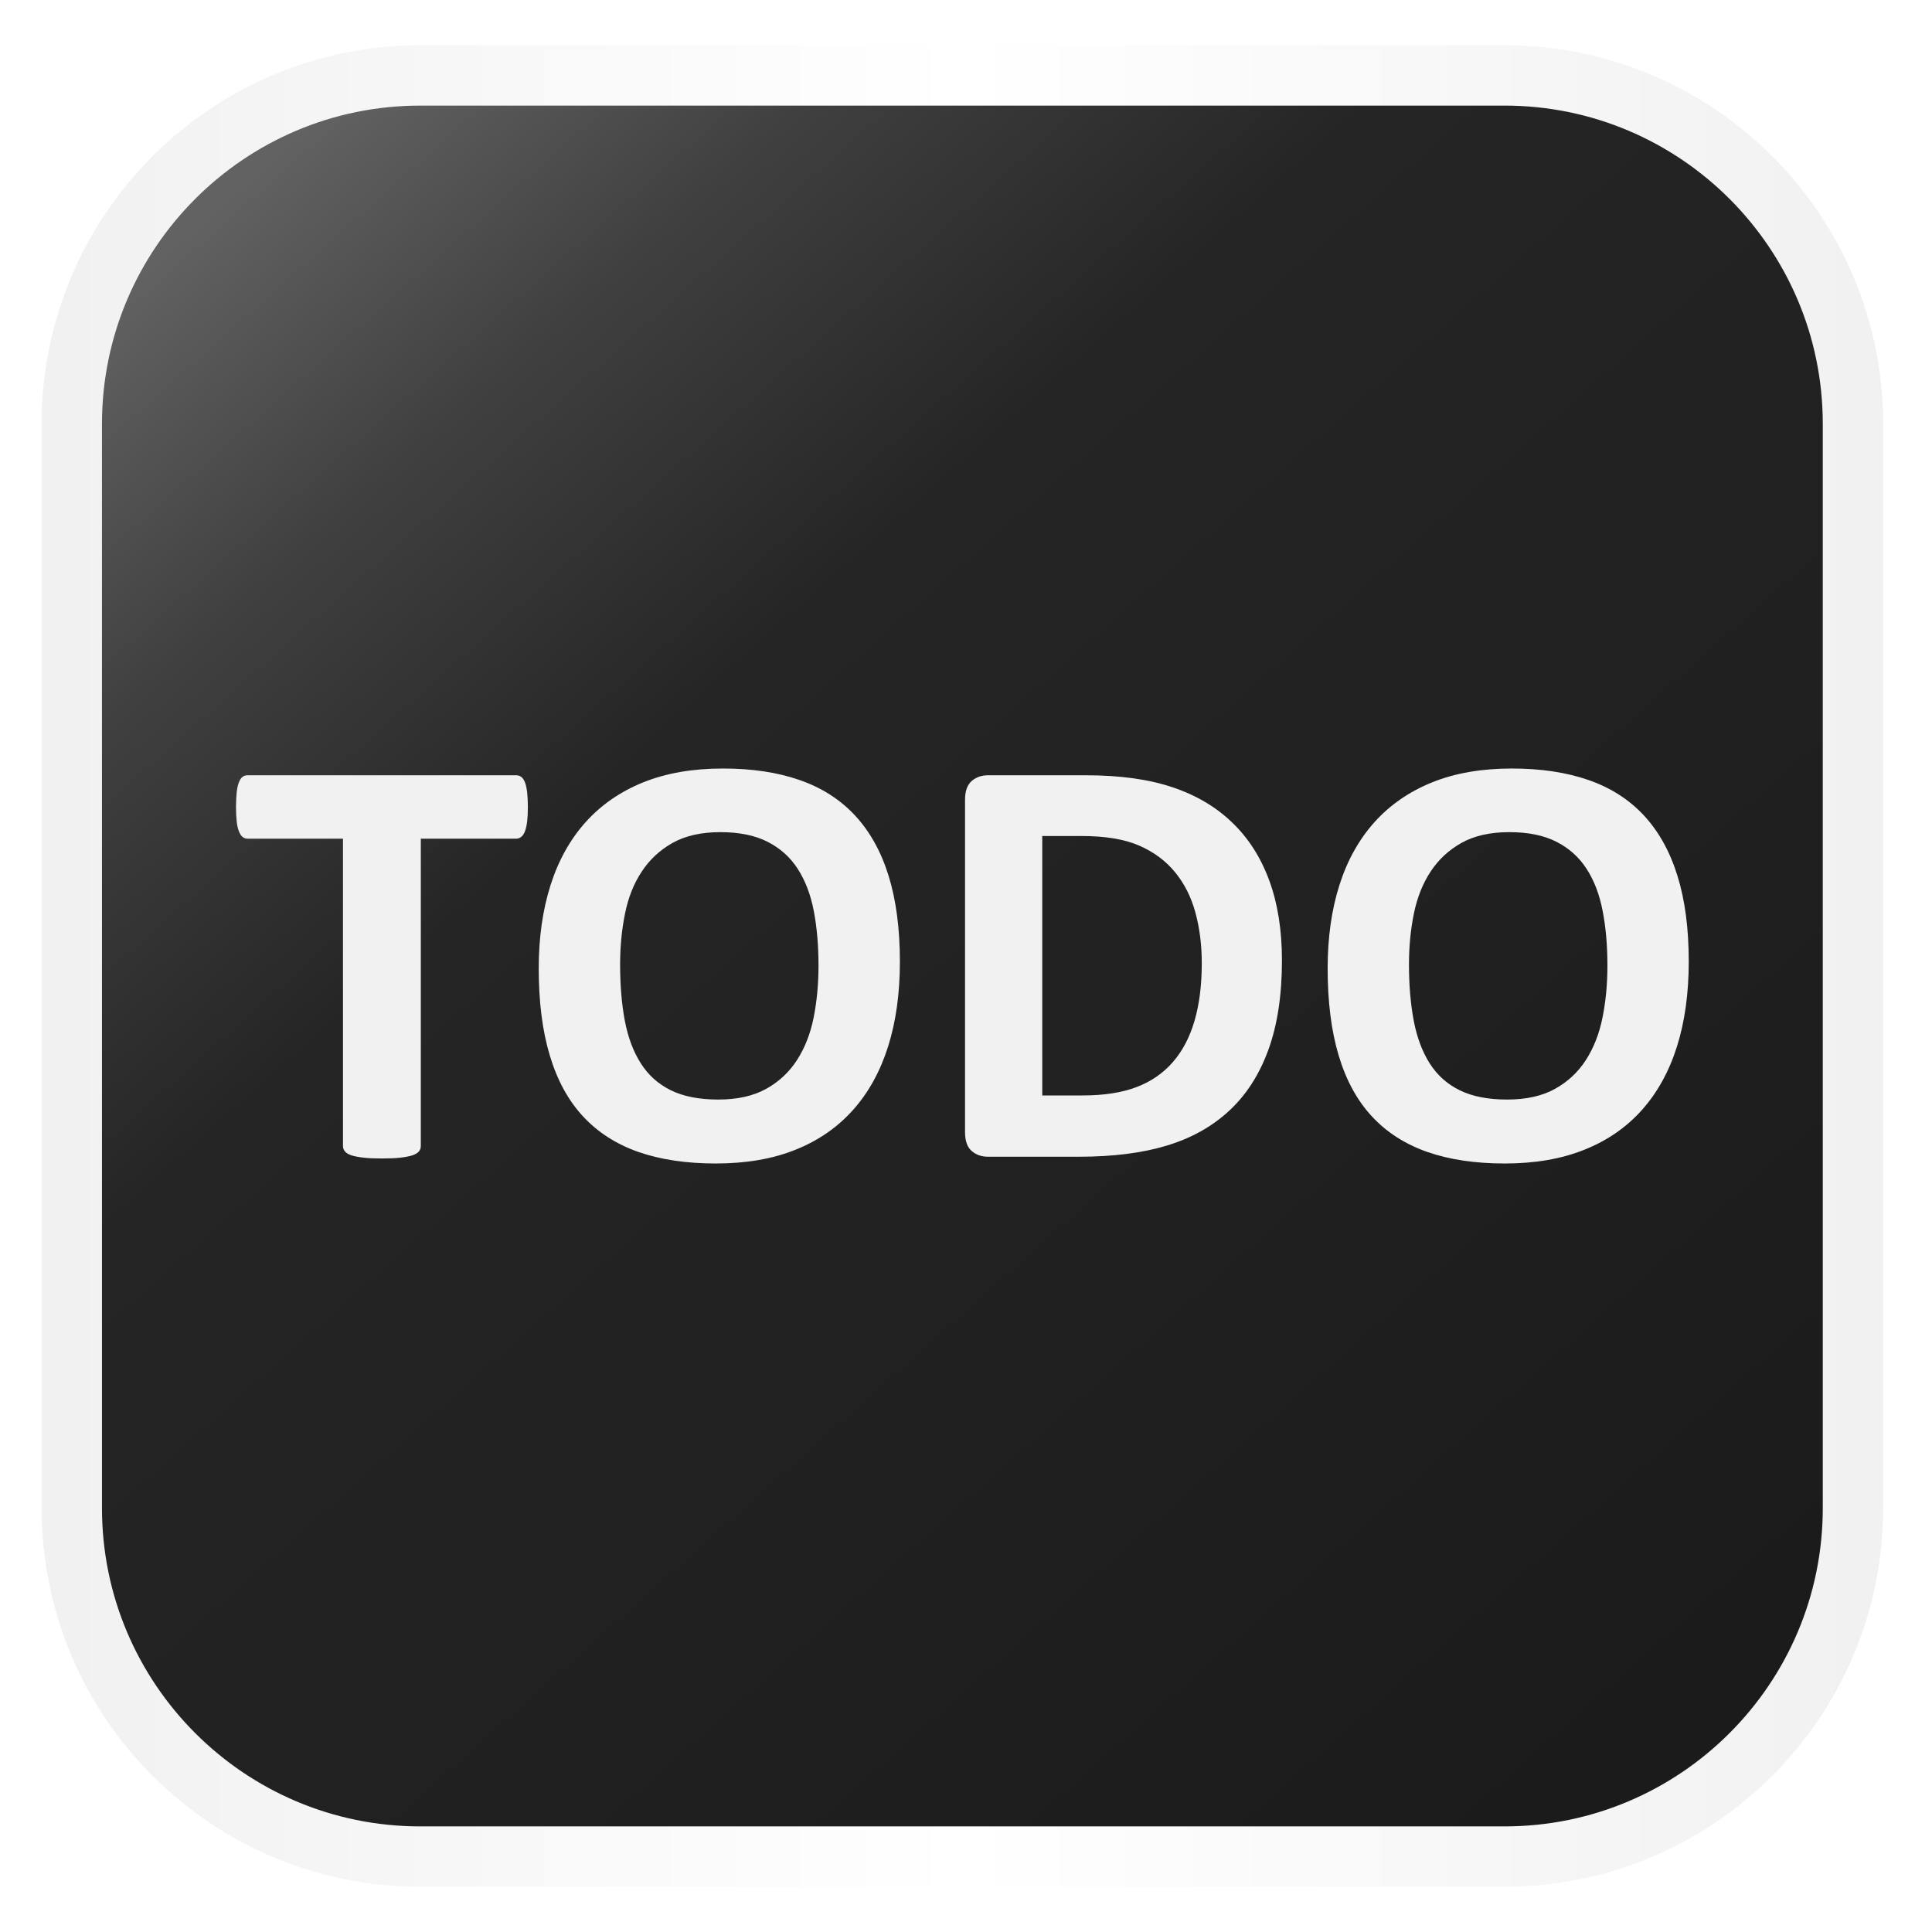
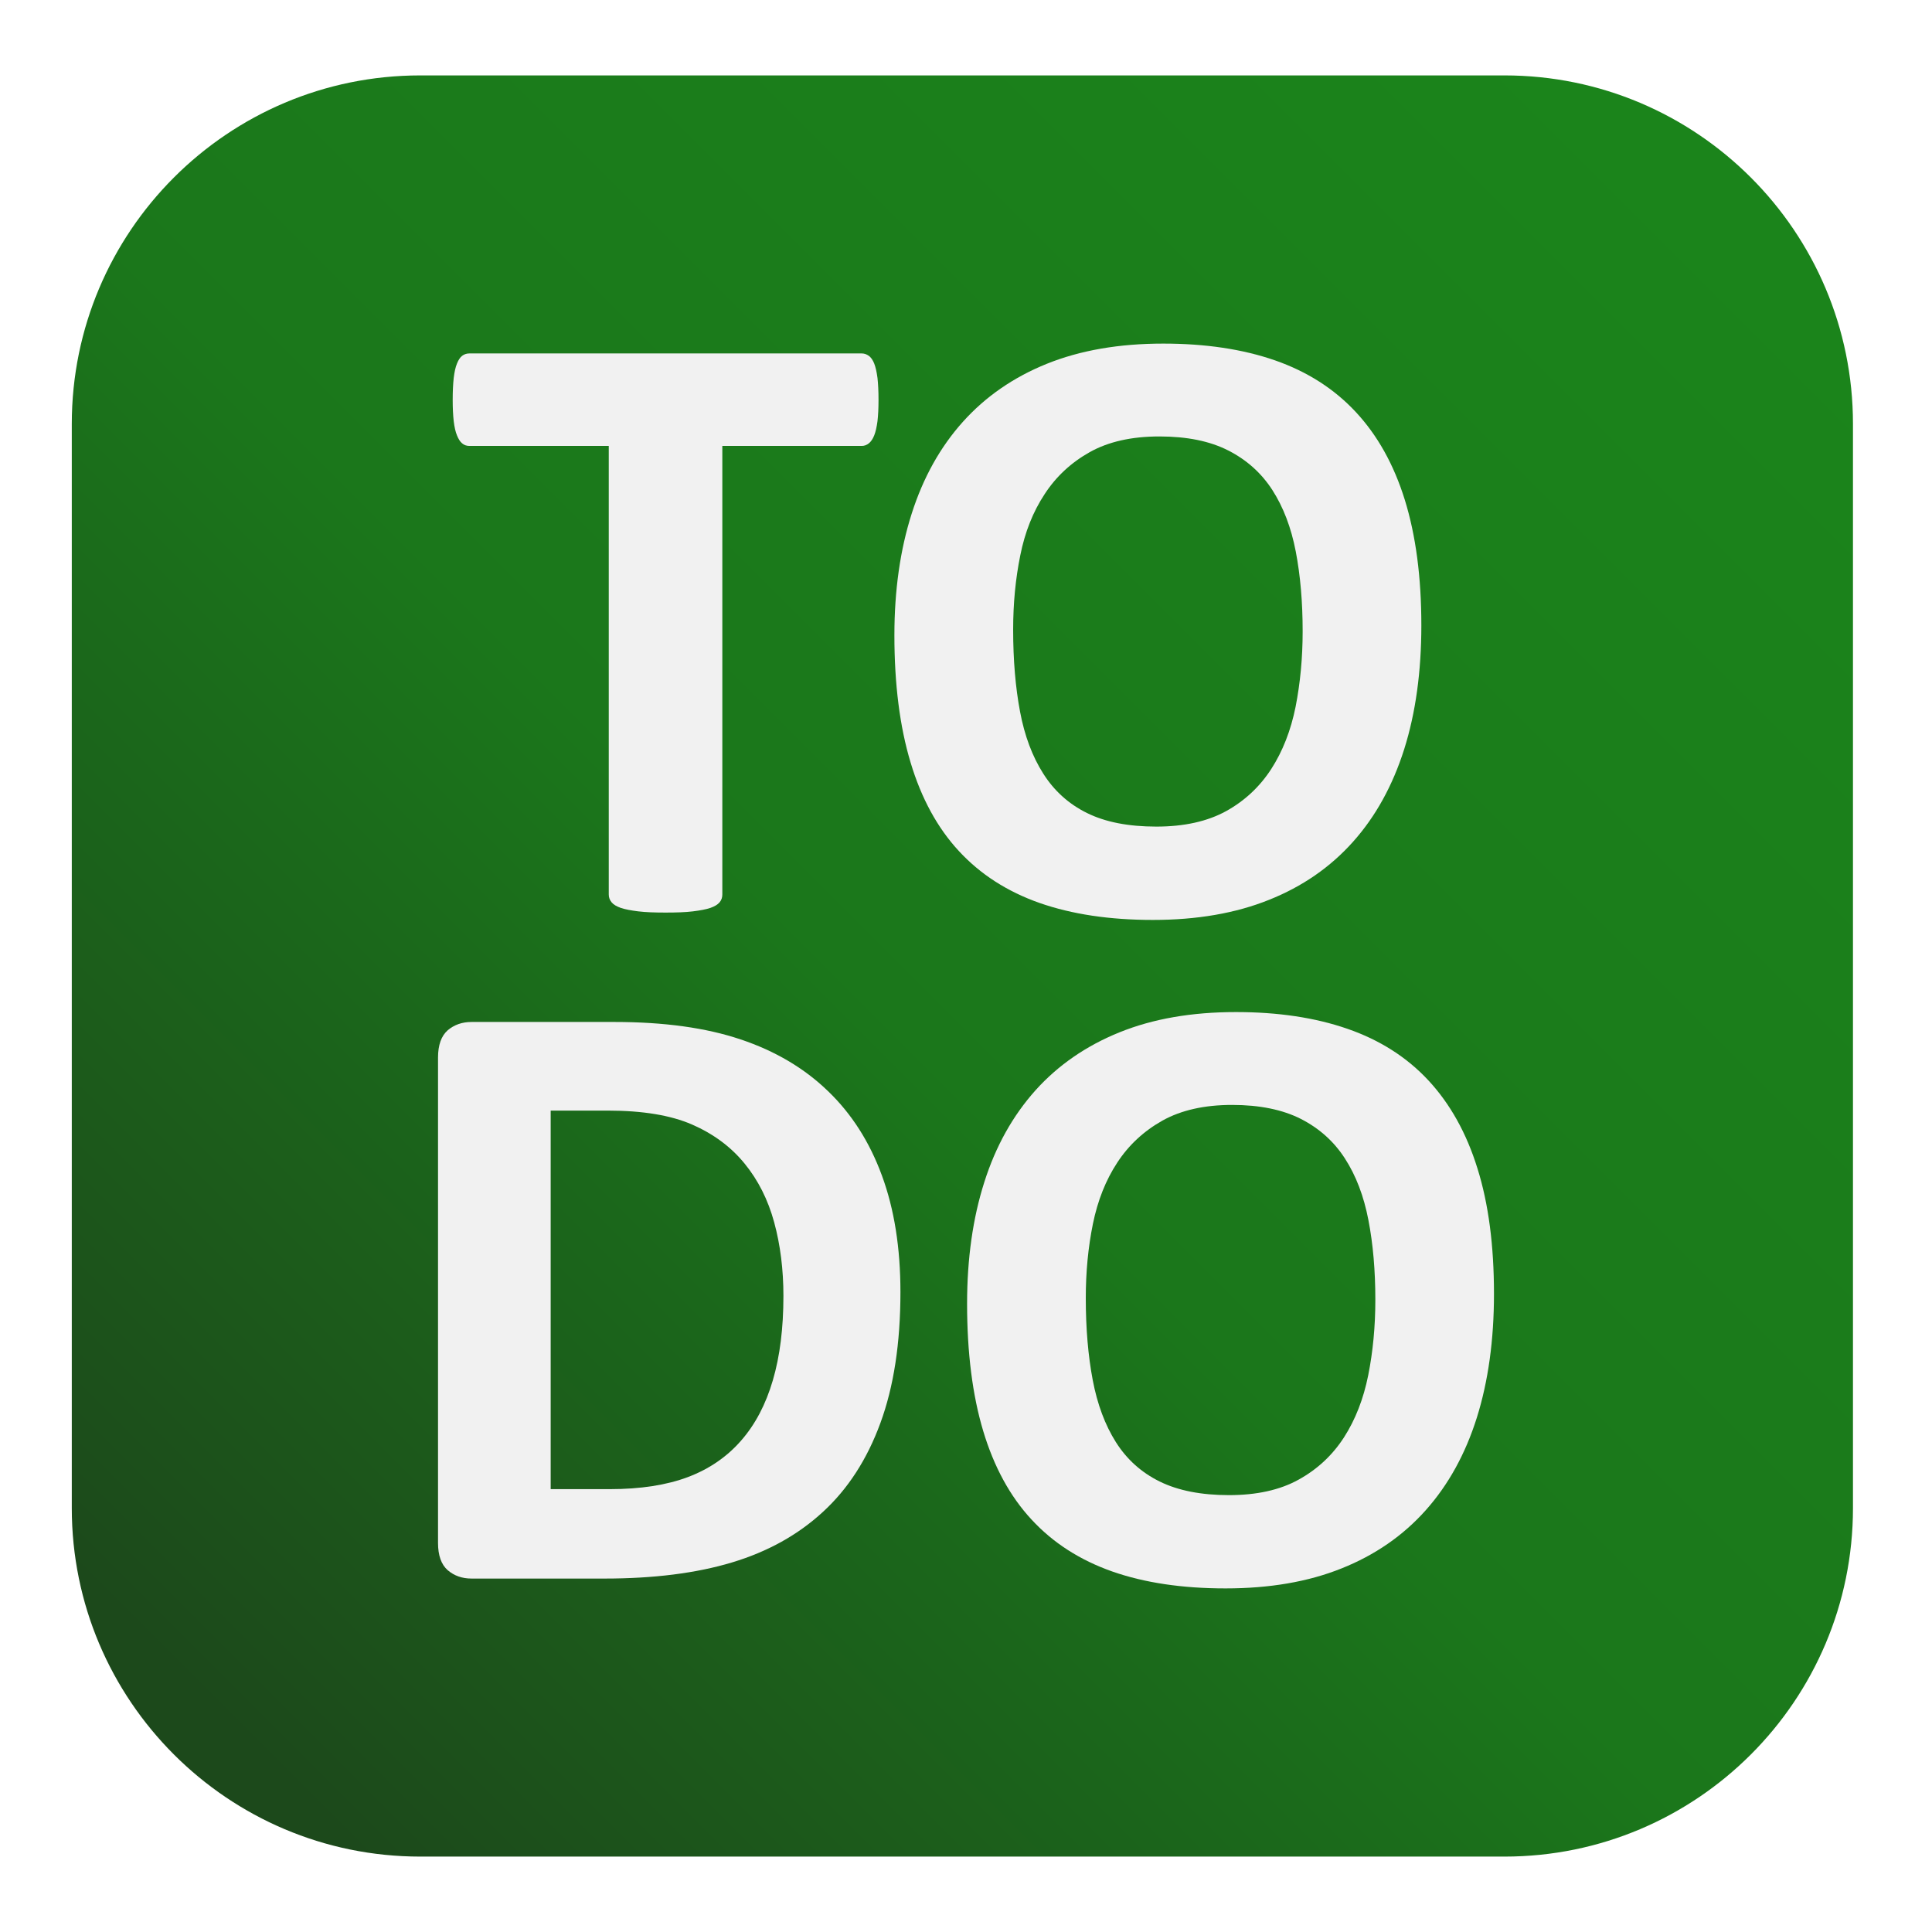
- <svg xmlns="http://www.w3.org/2000/svg" width="100%" height="100%" viewBox="0 0 32 32" version="1.1" xml:space="preserve" style="fill-rule:evenodd;clip-rule:evenodd;stroke-linecap:round;stroke-linejoin:round;stroke-miterlimit:1.5;">
-   <path d="M30.691,7.021l0,17.958c0,3.186 -2.586,5.772 -5.772,5.772l-17.958,0c-3.186,0 -5.772,-2.586 -5.772,-5.772l-0,-17.958c-0,-3.186 2.586,-5.772 5.772,-5.772l17.958,-0c3.186,-0 5.772,2.586 5.772,5.772Z" style="fill:url(#_Linear1);stroke:url(#_Linear2);stroke-width:1px;" />
-   <path d="M8.743,13.368c-0,0.095 -0.004,0.175 -0.012,0.242c-0.009,0.067 -0.021,0.12 -0.037,0.161c-0.016,0.041 -0.037,0.071 -0.061,0.09c-0.025,0.02 -0.051,0.03 -0.081,0.03l-1.582,-0l0,5.092c0,0.033 -0.01,0.062 -0.031,0.088c-0.022,0.026 -0.057,0.047 -0.105,0.064c-0.049,0.016 -0.115,0.029 -0.198,0.039c-0.083,0.01 -0.187,0.014 -0.31,0.014c-0.124,0 -0.227,-0.004 -0.31,-0.014c-0.083,-0.01 -0.149,-0.023 -0.198,-0.039c-0.049,-0.017 -0.084,-0.038 -0.105,-0.064c-0.021,-0.026 -0.032,-0.055 -0.032,-0.088l0,-5.092l-1.582,-0c-0.032,-0 -0.06,-0.01 -0.083,-0.03c-0.023,-0.019 -0.042,-0.049 -0.058,-0.09c-0.017,-0.041 -0.029,-0.094 -0.037,-0.161c-0.008,-0.067 -0.012,-0.147 -0.012,-0.242c-0,-0.097 0.004,-0.18 0.012,-0.249c0.008,-0.068 0.02,-0.123 0.037,-0.163c0.016,-0.041 0.035,-0.07 0.058,-0.088c0.023,-0.018 0.051,-0.027 0.083,-0.027l4.453,-0c0.03,-0 0.056,0.009 0.081,0.027c0.024,0.018 0.045,0.047 0.061,0.088c0.016,0.04 0.028,0.095 0.037,0.163c0.008,0.069 0.012,0.152 0.012,0.249Z" style="fill:rgb(241,241,241);fill-rule:nonzero;" />
-   <path d="M14.905,15.927c-0,0.524 -0.065,0.993 -0.195,1.406c-0.131,0.413 -0.324,0.764 -0.582,1.052c-0.257,0.288 -0.575,0.508 -0.954,0.659c-0.379,0.152 -0.818,0.227 -1.316,0.227c-0.492,0 -0.92,-0.064 -1.287,-0.192c-0.366,-0.129 -0.671,-0.325 -0.915,-0.589c-0.244,-0.263 -0.427,-0.599 -0.549,-1.006c-0.123,-0.407 -0.184,-0.888 -0.184,-1.445c0,-0.511 0.066,-0.971 0.196,-1.379c0.13,-0.409 0.324,-0.756 0.581,-1.043c0.257,-0.286 0.575,-0.506 0.954,-0.659c0.38,-0.153 0.82,-0.229 1.321,-0.229c0.479,-0 0.901,0.063 1.267,0.19c0.366,0.127 0.672,0.322 0.918,0.586c0.246,0.264 0.432,0.596 0.557,0.998c0.125,0.402 0.188,0.877 0.188,1.424Zm-1.348,0.068c0,-0.332 -0.026,-0.634 -0.078,-0.906c-0.052,-0.271 -0.141,-0.504 -0.266,-0.698c-0.125,-0.194 -0.292,-0.343 -0.501,-0.449c-0.208,-0.106 -0.468,-0.159 -0.781,-0.159c-0.316,0 -0.579,0.06 -0.791,0.178c-0.211,0.119 -0.382,0.278 -0.512,0.477c-0.131,0.198 -0.223,0.43 -0.276,0.695c-0.054,0.266 -0.081,0.546 -0.081,0.843c0,0.345 0.026,0.655 0.078,0.93c0.052,0.275 0.14,0.51 0.264,0.705c0.124,0.196 0.29,0.345 0.498,0.447c0.208,0.103 0.47,0.154 0.786,0.154c0.316,-0 0.579,-0.059 0.791,-0.176c0.212,-0.117 0.383,-0.277 0.513,-0.478c0.13,-0.202 0.222,-0.437 0.276,-0.706c0.053,-0.269 0.08,-0.554 0.08,-0.857Z" style="fill:rgb(241,241,241);fill-rule:nonzero;" />
-   <path d="M21.233,15.907c-0,0.58 -0.076,1.075 -0.227,1.487c-0.151,0.412 -0.369,0.748 -0.652,1.008c-0.283,0.261 -0.627,0.452 -1.033,0.574c-0.405,0.122 -0.888,0.183 -1.447,0.183l-1.509,0c-0.108,0 -0.198,-0.032 -0.271,-0.095c-0.073,-0.064 -0.11,-0.167 -0.11,-0.31l-0,-5.508c-0,-0.143 0.037,-0.246 0.11,-0.31c0.073,-0.063 0.163,-0.095 0.271,-0.095l1.621,-0c0.563,-0 1.041,0.066 1.433,0.198c0.392,0.131 0.723,0.327 0.991,0.586c0.269,0.258 0.473,0.578 0.613,0.959c0.14,0.381 0.21,0.822 0.21,1.323Zm-1.328,0.044c-0,-0.299 -0.035,-0.578 -0.105,-0.835c-0.07,-0.257 -0.182,-0.48 -0.337,-0.669c-0.155,-0.189 -0.353,-0.336 -0.596,-0.442c-0.242,-0.105 -0.56,-0.158 -0.954,-0.158l-0.65,-0l0,4.297l0.669,-0c0.352,-0 0.648,-0.046 0.889,-0.137c0.241,-0.091 0.442,-0.229 0.603,-0.413c0.161,-0.184 0.281,-0.412 0.361,-0.686c0.08,-0.273 0.12,-0.592 0.12,-0.957Z" style="fill:rgb(241,241,241);fill-rule:nonzero;" />
-   <path d="M27.971,15.927c0,0.524 -0.065,0.993 -0.195,1.406c-0.13,0.413 -0.324,0.764 -0.581,1.052c-0.257,0.288 -0.575,0.508 -0.955,0.659c-0.379,0.152 -0.818,0.227 -1.316,0.227c-0.491,0 -0.92,-0.064 -1.286,-0.192c-0.366,-0.129 -0.672,-0.325 -0.916,-0.589c-0.244,-0.263 -0.427,-0.599 -0.549,-1.006c-0.122,-0.407 -0.183,-0.888 -0.183,-1.445c-0,-0.511 0.065,-0.971 0.195,-1.379c0.13,-0.409 0.324,-0.756 0.581,-1.043c0.257,-0.286 0.576,-0.506 0.955,-0.659c0.379,-0.153 0.819,-0.229 1.321,-0.229c0.478,-0 0.9,0.063 1.267,0.19c0.366,0.127 0.672,0.322 0.918,0.586c0.245,0.264 0.431,0.596 0.556,0.998c0.126,0.402 0.188,0.877 0.188,1.424Zm-1.347,0.068c-0,-0.332 -0.026,-0.634 -0.079,-0.906c-0.052,-0.271 -0.14,-0.504 -0.266,-0.698c-0.125,-0.194 -0.292,-0.343 -0.5,-0.449c-0.208,-0.106 -0.469,-0.159 -0.781,-0.159c-0.316,0 -0.58,0.06 -0.791,0.178c-0.212,0.119 -0.383,0.278 -0.513,0.477c-0.13,0.198 -0.222,0.43 -0.276,0.695c-0.054,0.266 -0.081,0.546 -0.081,0.843c0,0.345 0.027,0.655 0.079,0.93c0.052,0.275 0.14,0.51 0.263,0.705c0.124,0.196 0.29,0.345 0.498,0.447c0.209,0.103 0.471,0.154 0.786,0.154c0.316,-0 0.58,-0.059 0.791,-0.176c0.212,-0.117 0.383,-0.277 0.513,-0.478c0.13,-0.202 0.222,-0.437 0.276,-0.706c0.054,-0.269 0.081,-0.554 0.081,-0.857Z" style="fill:rgb(241,241,241);fill-rule:nonzero;" />
+ <svg xmlns="http://www.w3.org/2000/svg" width="100%" height="100%" viewBox="0 0 32 32" version="1.1" xml:space="preserve" style="fill-rule:evenodd;clip-rule:evenodd;stroke-linejoin:round;stroke-miterlimit:2;">
+   <path d="M30.691,7.021l0,17.958c0,3.186 -2.586,5.772 -5.772,5.772l-17.958,-0c-3.186,-0 -5.772,-2.586 -5.772,-5.772l0,-17.958c0,-3.186 2.586,-5.772 5.772,-5.772l17.958,-0c3.186,-0 5.772,2.586 5.772,5.772Z" style="fill:url(#_Linear1);" />
+   <g>
+     <path d="M14.551,6.623c0,0.139 -0.006,0.256 -0.017,0.353c-0.013,0.098 -0.031,0.176 -0.054,0.235c-0.024,0.06 -0.054,0.104 -0.089,0.132c-0.037,0.029 -0.075,0.043 -0.118,0.043l-2.309,0l0,7.43c0,0.049 -0.014,0.091 -0.045,0.129c-0.032,0.038 -0.083,0.068 -0.153,0.093c-0.072,0.024 -0.168,0.042 -0.289,0.057c-0.121,0.015 -0.273,0.02 -0.452,0.02c-0.181,0 -0.332,-0.005 -0.453,-0.02c-0.121,-0.015 -0.217,-0.033 -0.289,-0.057c-0.071,-0.025 -0.122,-0.055 -0.153,-0.093c-0.031,-0.038 -0.047,-0.08 -0.047,-0.129l0,-7.43l-2.308,0c-0.047,0 -0.088,-0.014 -0.121,-0.043c-0.034,-0.028 -0.061,-0.072 -0.085,-0.132c-0.025,-0.059 -0.042,-0.137 -0.054,-0.235c-0.011,-0.097 -0.017,-0.214 -0.017,-0.353c-0,-0.141 0.006,-0.262 0.017,-0.363c0.012,-0.099 0.029,-0.179 0.054,-0.238c0.024,-0.06 0.051,-0.102 0.085,-0.128c0.033,-0.026 0.074,-0.04 0.121,-0.04l6.498,0c0.043,0 0.081,0.014 0.118,0.04c0.035,0.026 0.065,0.068 0.089,0.128c0.023,0.059 0.041,0.139 0.054,0.238c0.011,0.101 0.017,0.222 0.017,0.363Z" style="fill:rgb(241,241,241);fill-rule:nonzero;" />
+     <path d="M23.542,10.357c0,0.765 -0.094,1.449 -0.284,2.052c-0.191,0.602 -0.473,1.115 -0.849,1.535c-0.375,0.42 -0.839,0.741 -1.392,0.961c-0.553,0.222 -1.194,0.332 -1.921,0.332c-0.717,-0 -1.342,-0.094 -1.877,-0.281c-0.535,-0.188 -0.98,-0.474 -1.336,-0.859c-0.356,-0.384 -0.623,-0.874 -0.801,-1.468c-0.179,-0.594 -0.268,-1.296 -0.268,-2.108c-0,-0.746 0.096,-1.417 0.286,-2.012c0.19,-0.597 0.473,-1.104 0.848,-1.522c0.375,-0.418 0.839,-0.739 1.392,-0.962c0.554,-0.223 1.196,-0.334 1.927,-0.334c0.699,-0 1.315,0.092 1.849,0.277c0.534,0.186 0.98,0.47 1.339,0.855c0.359,0.385 0.631,0.87 0.813,1.456c0.182,0.587 0.274,1.28 0.274,2.078Zm-1.966,0.099c-0,-0.484 -0.038,-0.925 -0.114,-1.321c-0.076,-0.396 -0.206,-0.736 -0.388,-1.019c-0.183,-0.283 -0.426,-0.5 -0.731,-0.655c-0.304,-0.155 -0.683,-0.232 -1.14,-0.232c-0.461,-0 -0.845,0.087 -1.154,0.26c-0.308,0.173 -0.558,0.405 -0.747,0.696c-0.191,0.289 -0.326,0.627 -0.403,1.014c-0.079,0.388 -0.118,0.796 -0.118,1.23c-0,0.503 0.038,0.955 0.114,1.357c0.075,0.401 0.204,0.744 0.385,1.028c0.181,0.286 0.423,0.504 0.726,0.653c0.304,0.15 0.686,0.224 1.147,0.224c0.461,0 0.845,-0.086 1.155,-0.256c0.309,-0.171 0.558,-0.405 0.748,-0.698c0.19,-0.295 0.324,-0.638 0.403,-1.03c0.077,-0.393 0.117,-0.808 0.117,-1.251Z" style="fill:rgb(241,241,241);fill-rule:nonzero;" />
+     <path d="M14.914,21.401c-0,0.846 -0.111,1.568 -0.332,2.169c-0.22,0.601 -0.538,1.092 -0.951,1.471c-0.413,0.381 -0.915,0.66 -1.507,0.838c-0.591,0.178 -1.296,0.267 -2.112,0.267l-2.201,-0c-0.158,-0 -0.289,-0.047 -0.396,-0.139c-0.106,-0.093 -0.16,-0.244 -0.16,-0.452l-0,-8.037c-0,-0.209 0.054,-0.359 0.16,-0.453c0.107,-0.091 0.238,-0.138 0.396,-0.138l2.365,-0c0.821,-0 1.519,0.096 2.091,0.289c0.572,0.191 1.055,0.477 1.446,0.855c0.392,0.376 0.69,0.843 0.894,1.399c0.205,0.556 0.307,1.199 0.307,1.931Zm-1.938,0.064c-0,-0.437 -0.051,-0.844 -0.153,-1.219c-0.102,-0.375 -0.266,-0.7 -0.492,-0.976c-0.226,-0.276 -0.515,-0.49 -0.87,-0.645c-0.353,-0.153 -0.817,-0.23 -1.392,-0.23l-0.948,-0l-0,6.27l0.976,-0c0.514,-0 0.946,-0.068 1.297,-0.2c0.352,-0.133 0.645,-0.334 0.88,-0.603c0.235,-0.268 0.41,-0.601 0.527,-1.001c0.117,-0.398 0.175,-0.864 0.175,-1.396Z" style="fill:rgb(241,241,241);fill-rule:nonzero;" />
+     <path d="M24.745,21.43c0,0.764 -0.095,1.449 -0.284,2.051c-0.19,0.603 -0.473,1.115 -0.848,1.535c-0.375,0.42 -0.839,0.741 -1.393,0.962c-0.553,0.222 -1.194,0.331 -1.921,0.331c-0.716,0 -1.342,-0.093 -1.876,-0.28c-0.534,-0.188 -0.981,-0.474 -1.337,-0.86c-0.356,-0.383 -0.623,-0.874 -0.801,-1.467c-0.178,-0.594 -0.267,-1.296 -0.267,-2.109c0,-0.745 0.095,-1.417 0.285,-2.012c0.189,-0.597 0.473,-1.103 0.848,-1.522c0.375,-0.417 0.84,-0.738 1.393,-0.961c0.553,-0.224 1.195,-0.335 1.928,-0.335c0.697,0 1.313,0.092 1.848,0.278c0.534,0.185 0.981,0.469 1.34,0.855c0.357,0.385 0.629,0.869 0.811,1.456c0.184,0.586 0.274,1.28 0.274,2.078Zm-1.965,0.099c-0,-0.485 -0.038,-0.925 -0.115,-1.322c-0.076,-0.395 -0.205,-0.735 -0.389,-1.019c-0.182,-0.283 -0.426,-0.5 -0.729,-0.655c-0.304,-0.154 -0.684,-0.232 -1.14,-0.232c-0.461,0 -0.846,0.088 -1.154,0.26c-0.309,0.174 -0.559,0.406 -0.748,0.696c-0.19,0.289 -0.324,0.627 -0.403,1.014c-0.079,0.388 -0.118,0.797 -0.118,1.23c-0,0.504 0.039,0.956 0.115,1.357c0.076,0.401 0.204,0.744 0.384,1.029c0.181,0.286 0.423,0.503 0.726,0.652c0.305,0.15 0.688,0.225 1.147,0.225c0.461,-0 0.847,-0.086 1.154,-0.257c0.31,-0.171 0.559,-0.404 0.749,-0.697c0.19,-0.295 0.324,-0.638 0.403,-1.031c0.078,-0.392 0.118,-0.808 0.118,-1.25Z" style="fill:rgb(241,241,241);fill-rule:nonzero;" />
+   </g>
  <defs>
-     <linearGradient id="_Linear1" x1="0" y1="0" x2="1" y2="0" gradientUnits="userSpaceOnUse" gradientTransform="matrix(23.7601,26.2998,-26.2998,23.7601,3.38974,3.13933)">
-       <stop offset="0" style="stop-color:rgb(98,98,98);stop-opacity:1" />
-       <stop offset="0.15" style="stop-color:rgb(64,64,64);stop-opacity:1" />
-       <stop offset="0.33" style="stop-color:rgb(37,37,37);stop-opacity:1" />
-       <stop offset="1" style="stop-color:rgb(27,27,27);stop-opacity:1" />
-     </linearGradient>
-     <linearGradient id="_Linear2" x1="0" y1="0" x2="1" y2="0" gradientUnits="userSpaceOnUse" gradientTransform="matrix(29.5026,0,0,29.5026,1.18868,16)">
-       <stop offset="0" style="stop-color:rgb(241,241,241);stop-opacity:1" />
-       <stop offset="0.5" style="stop-color:white;stop-opacity:1" />
-       <stop offset="1" style="stop-color:rgb(241,241,241);stop-opacity:1" />
+     <linearGradient id="_Linear1" x1="0" y1="0" x2="1" y2="0" gradientUnits="userSpaceOnUse" gradientTransform="matrix(25.1919,-25.2438,25.2438,25.1919,3.28236,28.6248)">
+       <stop offset="0" style="stop-color:rgb(28,73,27);stop-opacity:1" />
+       <stop offset="0.46" style="stop-color:rgb(27,119,27);stop-opacity:1" />
+       <stop offset="1" style="stop-color:rgb(27,132,27);stop-opacity:1" />
    </linearGradient>
  </defs>
</svg>
